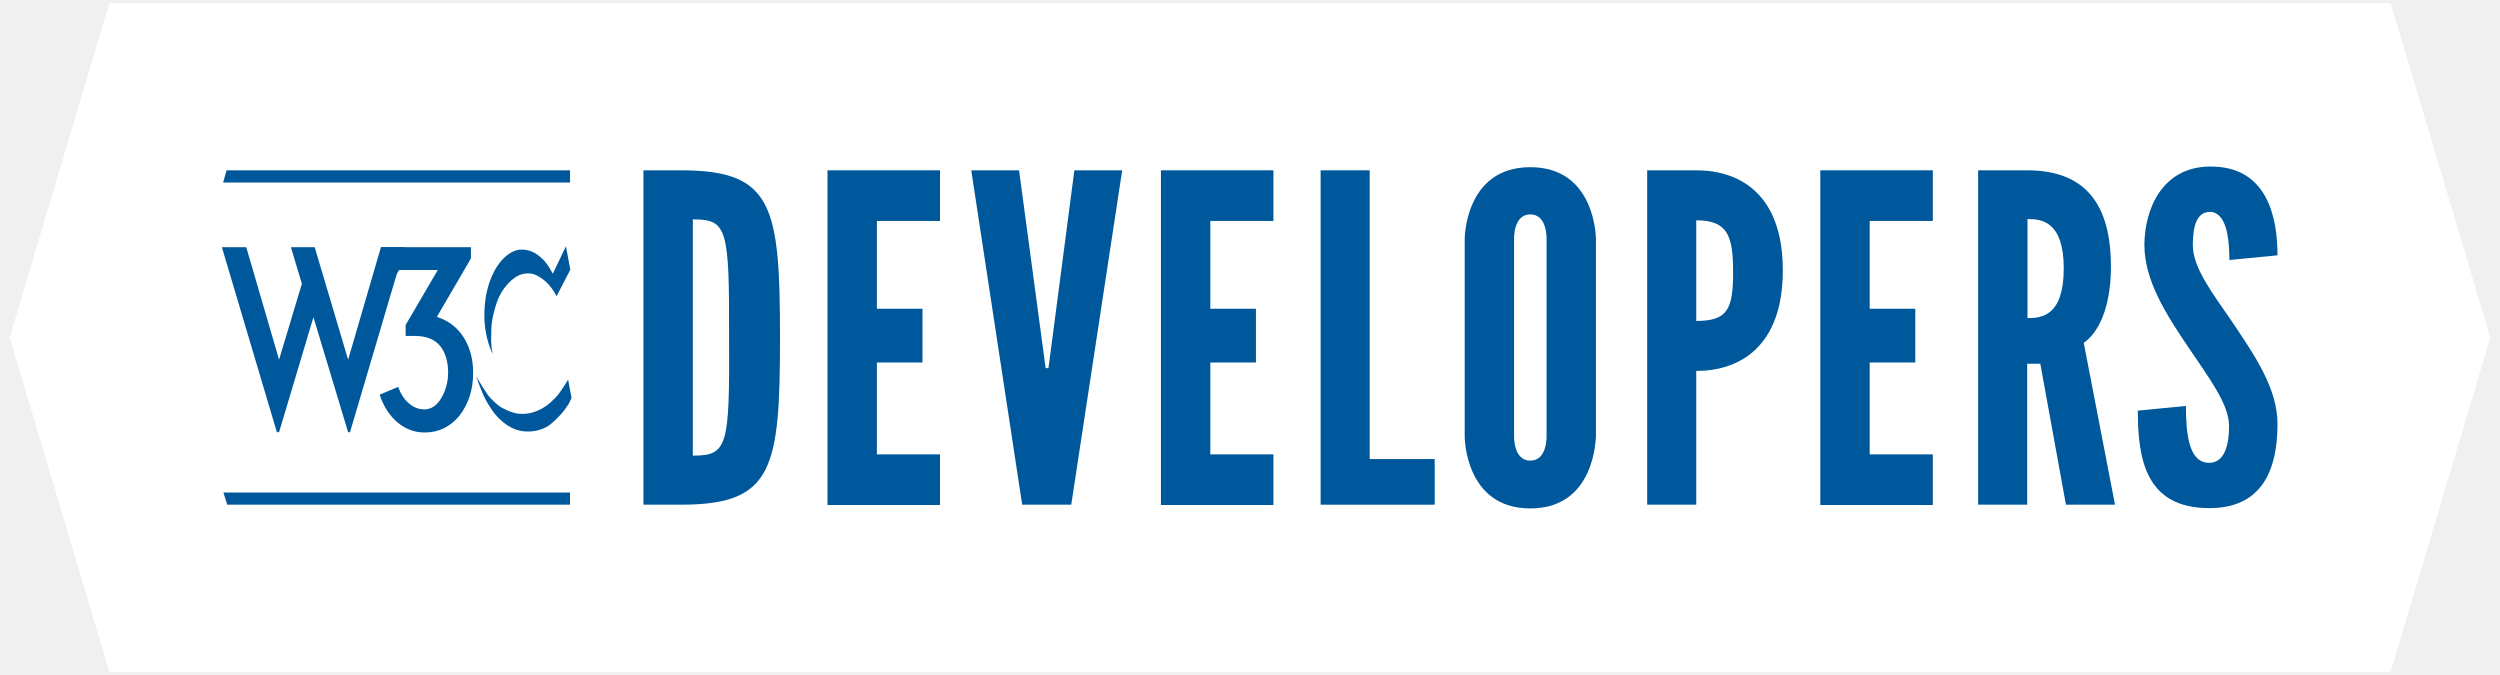
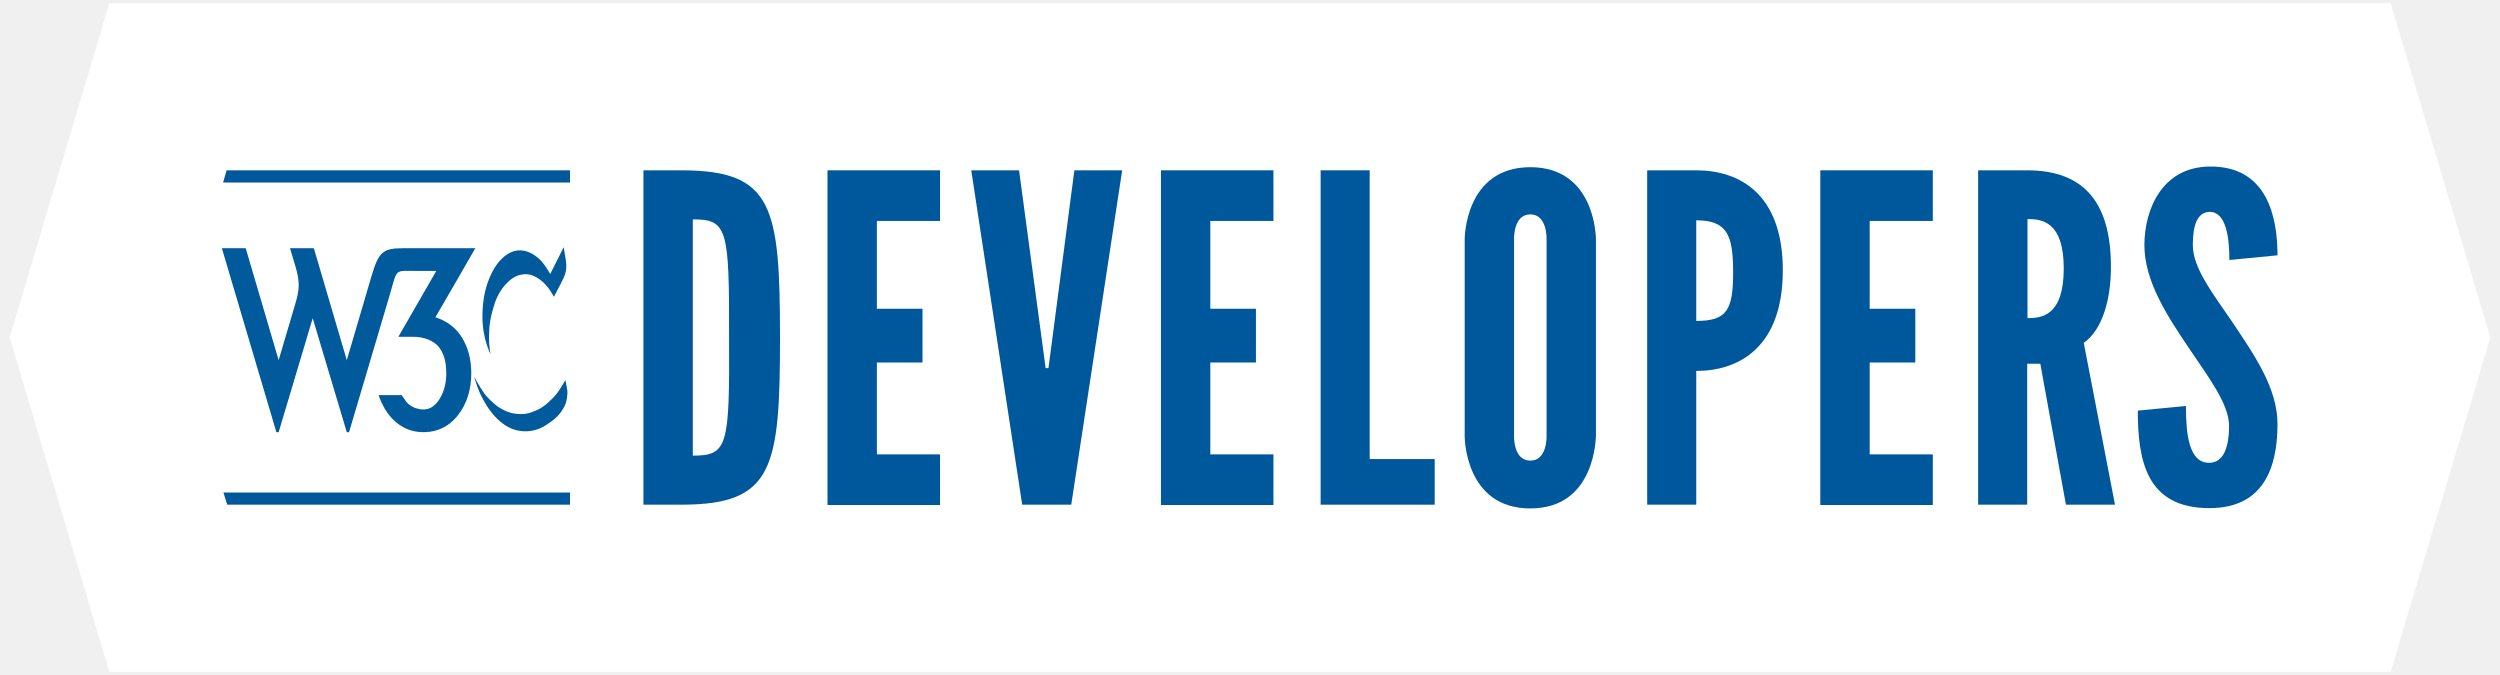
<svg xmlns="http://www.w3.org/2000/svg" version="1.1" id="Layer_1" x="0px" y="0px" viewBox="0 0 800 216" style="enable-background:new 0 0 800 216;" xml:space="preserve">
-   <style type="text/css">
+   <defs id="defs15" />
+   <style type="text/css" id="style1">
	.st0{fill:#FFFFFF;}
	.st1{fill:#00589C;}
</style>
-   <g>
-     <polygon class="st0" points="35,215 3.1,108 35,1 765,1 796.9,108 765,215  " />
-     <g>
-       <path class="st1" d="M218.3,161.5h-12.4v-107h12.4c29.1,0.1,31.3,11.6,31.3,53.6C249.6,149.9,247.4,161.4,218.3,161.5z     M221.7,145.8c11.1,0,11.8-2.8,11.6-37.9c0.1-34.9-0.6-37.7-11.6-37.7V145.8z" />
-       <path class="st1" d="M264.8,54.5h36v16.2h-20.2v28.1h14.6v17.2h-14.6v29.4h20.2v16.2h-36V54.5z" />
-       <path class="st1" d="M343.8,54.5h15.3l-16.3,107h-15.7l-16.3-107h15.3l7.9,58.8l0.6,4.5h0.9l0.6-4.5L343.8,54.5z" />
-       <path class="st1" d="M371.5,54.5h36v16.2h-20.2v28.1h14.6v17.2h-14.6v29.4h20.2v16.2h-36V54.5z" />
-       <path class="st1" d="M422.6,54.5h15.7v92.4h20.8v14.6h-36.5V54.5z" />
-       <path class="st1" d="M489.7,162.7c-21.1,0-21-23.1-21-23.1v-63c0,0-0.1-23.1,21-23.1s21,23.1,21,23.1v63    C510.6,139.5,510.8,162.7,489.7,162.7z M489.7,68.6c-5.5,0-5.2,7.9-5.2,7.9v63c0,0-0.3,7.9,5.2,7.9s5.2-7.9,5.2-7.9v-63    C494.9,76.5,495.2,68.6,489.7,68.6z" />
-       <path class="st1" d="M527.1,54.5c0,0,15,0,15.7,0c13.7,0,27.7,7.4,27.7,32c0,24.6-14,32.2-27.7,32.2v42.8h-15.7V54.5z     M542.8,102.7c9.9,0,11.8-3.6,11.8-15.6c0-11.9-1.9-16.6-11.8-16.6V102.7z" />
-       <path class="st1" d="M582.5,54.5h36v16.2h-20.2v28.1h14.6v17.2h-14.6v29.4h20.2v16.2h-36V54.5z" />
-       <path class="st1" d="M661.1,161.5l-8.2-45.1h-4.2v45.1H633v-107h15.7c18.6,0,26.8,10.8,26.8,30.9c0,10.6-2.8,20.2-8.7,24.3    l10,51.8H661.1z M648.8,70.1v31.7c4.4,0,11.6-0.6,11.6-15.9S653.1,70.1,648.8,70.1z" />
-       <path class="st1" d="M706.8,53.3c18.9-0.4,22,16.5,22,28.4l-15.4,1.5c0-7.1-1-15.4-6.3-15.4c-4.1,0.1-5.4,4.5-5.4,10.6    c0,7.3,6.3,15.4,12.4,24.3c7.3,10.9,14.7,21.5,14.7,33c0,14.3-4.7,26.9-21.8,26.9c-20.2,0-22.9-15.3-22.9-31.2l15.4-1.5    c0,8.9,0.9,18.2,7.4,18.2c4.7,0,6.4-5.1,6.4-11.8c0-7.1-6.7-15.7-12.7-24.7c-7.4-10.9-14.4-21.8-14.4-33.3    C686.3,66.7,692,53.6,706.8,53.3z" />
-       <path class="st1" d="M181.1,78.8l1.4,7.5l-4.4,8.5c0,0-1.7-3.6-4.6-5.6c-2.4-1.7-3.9-2-6.3-1.5c-3,0.7-6.6,4.4-8.2,9    c-1.8,5.4-1.8,8-1.8,10.5c-0.2,3.9,0.5,6.1,0.5,6.1s-2.7-4.9-2.7-12.2c0-5.1,0.8-9.8,3.2-14.4c2.2-4.1,5.3-6.5,8-6.8    c2.9-0.3,5.3,1,7,2.6c1.9,1.5,3.7,5.1,3.7,5.1L181.1,78.8z" />
-       <path class="st1" d="M181.8,121.5c0,0-2.1,3.4-3.2,4.8c-1.2,1.4-3.4,3.7-6.1,4.9c-2.7,1.2-4.1,1.3-6.6,1.2    c-2.7-0.4-5.3-1.9-6.1-2.4c-0.8-0.7-3.1-2.5-4.2-4.4c-1.2-1.7-3.2-5.2-3.2-5.2s1.2,3.6,1.9,5.1c0.3,0.9,1.5,3.4,3.2,5.8    c1.5,2.2,4.8,5.8,9.3,6.6c4.8,0.8,8-1.2,8.8-1.7c0.7-0.5,2.4-2,3.4-3.1c1.2-1.2,2.2-2.7,2.9-3.7c0.3-0.7,1-2,1-2L181.8,121.5z" />
-       <polygon class="st1" points="100.7,79.1 111.4,115.1 121.9,79.1 129.5,79.1 112,138.3 111.4,138.3 100.3,101.5 89.3,138.3     88.6,138.3 71,79.1 78.8,79.1 89.3,115.1 96.6,90.8 93.1,79.1   " />
-       <path class="st1" d="M151.4,119.3c0,5.3-1.4,9.8-4.3,13.6c-2.9,3.6-6.6,5.5-11.2,5.5c-3.4,0-6.3-1.2-8.8-3.3    c-2.5-2.2-4.4-5.1-5.6-8.8l5.9-2.5c0.8,2.2,2,4.1,3.4,5.2c1.5,1.4,3.2,2,5.1,2c2,0,3.9-1.2,5.3-3.6c1.3-2.2,2.2-4.9,2.2-8.2    c0-3.5-0.9-6.3-2.4-8.3c-1.7-2.2-4.4-3.4-8.3-3.4h-2.9V104l10.3-17.6h-12.4l-3.5,5.8h-2.2V79.1h28.7v3.6l-10.9,18.7    c3.7,1.2,6.6,3.4,8.6,6.6C150.4,111.2,151.4,114.9,151.4,119.3" />
-       <polygon class="st1" points="72.5,54.5 71.4,58.4 182.4,58.4 182.4,54.5   " />
-       <polygon class="st1" points="72.7,161.5 182.4,161.5 182.4,157.6 71.5,157.6   " />
-     </g>
+   <polygon class="st0" points="35,1 765,1 796.9,108 765,215 35,215 3.1,108 " id="polygon1" />
+   <path class="st1" d="m 218.3,161.5 h -12.4 v -107 h 12.4 c 29.1,0.1 31.3,11.6 31.3,53.6 0,41.8 -2.2,53.3 -31.3,53.4 z m 3.4,-15.7 c 11.1,0 11.8,-2.8 11.6,-37.9 0.1,-34.9 -0.6,-37.7 -11.6,-37.7 z" id="path1" />
+   <path class="st1" d="m 264.8,54.5 h 36 v 16.2 h -20.2 v 28.1 h 14.6 V 116 h -14.6 v 29.4 h 20.2 v 16.2 h -36 z" id="path2" />
+   <path class="st1" d="m 343.8,54.5 h 15.3 l -16.3,107 h -15.7 l -16.3,-107 h 15.3 l 7.9,58.8 0.6,4.5 h 0.9 l 0.6,-4.5 z" id="path3" />
+   <path class="st1" d="m 371.5,54.5 h 36 v 16.2 h -20.2 v 28.1 h 14.6 V 116 h -14.6 v 29.4 h 20.2 v 16.2 h -36 z" id="path4" />
+   <path class="st1" d="m 422.6,54.5 h 15.7 v 92.4 h 20.8 v 14.6 h -36.5 z" id="path5" />
+   <path class="st1" d="m 489.7,162.7 c -21.1,0 -21,-23.1 -21,-23.1 v -63 c 0,0 -0.1,-23.1 21,-23.1 21.1,0 21,23.1 21,23.1 v 63 c -0.1,-0.1 0.1,23.1 -21,23.1 z m 0,-94.1 c -5.5,0 -5.2,7.9 -5.2,7.9 v 63 c 0,0 -0.3,7.9 5.2,7.9 5.5,0 5.2,-7.9 5.2,-7.9 v -63 c 0,0 0.3,-7.9 -5.2,-7.9 z" id="path6" />
+   <path class="st1" d="m 527.1,54.5 c 0,0 15,0 15.7,0 13.7,0 27.7,7.4 27.7,32 0,24.6 -14,32.2 -27.7,32.2 v 42.8 h -15.7 z m 15.7,48.2 c 9.9,0 11.8,-3.6 11.8,-15.6 0,-11.9 -1.9,-16.6 -11.8,-16.6 z" id="path7" />
+   <path class="st1" d="m 582.5,54.5 h 36 v 16.2 h -20.2 v 28.1 h 14.6 V 116 h -14.6 v 29.4 h 20.2 v 16.2 h -36 z" id="path8" />
+   <path class="st1" d="m 661.1,161.5 -8.2,-45.1 h -4.2 v 45.1 H 633 v -107 h 15.7 c 18.6,0 26.8,10.8 26.8,30.9 0,10.6 -2.8,20.2 -8.7,24.3 l 10,51.8 z M 648.8,70.1 v 31.7 c 4.4,0 11.6,-0.6 11.6,-15.9 0,-15.3 -7.3,-15.8 -11.6,-15.8 z" id="path9" />
+   <path class="st1" d="m 706.8,53.3 c 18.9,-0.4 22,16.5 22,28.4 l -15.4,1.5 c 0,-7.1 -1,-15.4 -6.3,-15.4 -4.1,0.1 -5.4,4.5 -5.4,10.6 0,7.3 6.3,15.4 12.4,24.3 7.3,10.9 14.7,21.5 14.7,33 0,14.3 -4.7,26.9 -21.8,26.9 -20.2,0 -22.9,-15.3 -22.9,-31.2 l 15.4,-1.5 c 0,8.9 0.9,18.2 7.4,18.2 4.7,0 6.4,-5.1 6.4,-11.8 0,-7.1 -6.7,-15.7 -12.7,-24.7 -7.4,-10.9 -14.4,-21.8 -14.4,-33.3 0.1,-11.6 5.8,-24.7 20.6,-25 z" id="path10" />
+   <polygon class="st1" points="72.5,54.5 71.4,58.4 182.4,58.4 182.4,54.5 " id="polygon13" />
+   <polygon class="st1" points="72.7,161.5 182.4,161.5 182.4,157.6 71.5,157.6 " id="polygon14" />
+   <g id="g17" transform="matrix(1.829949,0,0,1.829949,67.28113,64.78122)">
+     <path fill="#005a9c" d="M 2.032,8.005 11.563,40.175 h 0.396 l 5.957,-19.936 5.959,19.936 h 0.396 l 7.143,-24.105 c 1.364,-4.604 0.687,-4.094 4.758,-4.094 h 3.357 l -6.637,11.52 h 2.664 c 1.722,0 3.534,0.621 4.488,1.865 0.134,0.173 0.254,0.36 0.365,0.557 0.026,0.045 0.05,0.092 0.074,0.139 0.105,0.199 0.203,0.404 0.287,0.625 0.335,0.878 0.504,1.933 0.504,3.168 0,1.748 -0.384,3.243 -1.152,4.488 -0.208,0.338 -0.43,0.625 -0.664,0.871 -0.15,0.157 -0.305,0.294 -0.465,0.414 -0.013,0.01 -0.028,0.02 -0.041,0.029 -0.163,0.119 -0.328,0.221 -0.502,0.301 -0.158,0.073 -0.323,0.125 -0.49,0.166 -0.043,0.01 -0.086,0.019 -0.129,0.027 -0.172,0.033 -0.346,0.057 -0.527,0.057 -0.008,0 -0.015,-0.002 -0.023,-0.002 -0.008,-4.1e-5 -0.015,-0.002 -0.023,-0.002 -0.004,-3.9e-5 -0.008,-0.002 -0.012,-0.002 -0.009,-1.18e-4 -0.018,-0.002 -0.027,-0.002 -0.238,-0.004 -0.471,-0.022 -0.695,-0.062 -0.001,-2.26e-4 -0.003,2.27e-4 -0.004,0 -0.061,-0.011 -0.118,-0.035 -0.178,-0.049 -0.013,-0.003 -0.025,-0.006 -0.037,-0.01 -0.015,-0.004 -0.03,-0.01 -0.045,-0.014 -0.153,-0.035 -0.306,-0.07 -0.451,-0.125 -0.228,-0.087 -0.447,-0.196 -0.658,-0.326 -0.211,-0.13 -0.414,-0.283 -0.607,-0.457 -0.414,-0.45 -0.726,-0.962 -1.057,-1.461 h -4.055 c 0.275,0.817 0.616,1.556 1.01,2.234 l -0.012,0.021 c 0.043,0.077 0.099,0.149 0.146,0.225 0.28,0.455 0.582,0.886 0.918,1.275 0.3,0.347 0.621,0.666 0.965,0.961 0.171,0.147 0.347,0.284 0.525,0.412 0,0 0.002,0.002 0.002,0.002 0.178,0.128 0.36,0.246 0.545,0.355 0.115,0.068 0.234,0.126 0.352,0.188 0.016,0.008 0.031,0.017 0.047,0.025 0.057,0.031 0.113,0.064 0.172,0.092 0.002,8.68e-4 0.004,0.001 0.006,0.002 0.192,0.091 0.387,0.173 0.586,0.246 0.003,10e-4 0.005,0.003 0.008,0.004 0,0 0.002,0 0.002,0 0.198,0.072 0.399,0.135 0.604,0.189 0.004,0.001 0.008,0.003 0.012,0.004 0,0 0.002,0 0.002,0 0.204,0.054 0.412,0.098 0.623,0.135 0.005,8.82e-4 0.01,0.001 0.016,0.002 0.188,0.032 0.38,0.054 0.574,0.072 0.005,4.32e-4 0.009,0.002 0.014,0.002 0.007,0.001 0.014,0.003 0.021,0.004 0.011,0.002 0.022,0.003 0.033,0.004 0,0 0.002,0 0.002,0 0.005,4.46e-4 0.01,0.002 0.016,0.002 0,0 0.002,0 0.002,0 0.117,0.01 0.238,0.009 0.357,0.014 0.025,9.55e-4 0.049,0.003 0.074,0.004 0.016,8.44e-4 0.031,0.002 0.047,0.002 0.06,0.004 0.12,0.008 0.182,0.008 0.008,2.2e-5 0.015,0 0.023,0 0.178,0 0.348,-0.017 0.521,-0.027 v -0.01 c 0.187,-0.013 0.378,-0.015 0.561,-0.039 0.026,-0.004 0.051,-0.008 0.076,-0.012 0.342,-0.048 0.674,-0.12 0.996,-0.211 1.502,-0.425 2.793,-1.31 3.861,-2.68 1.549,-1.986 2.324,-4.435 2.324,-7.348 0,-2.356 -0.531,-4.407 -1.59,-6.154 -0.804,-1.327 -1.899,-2.339 -3.283,-3.041 -0.043,-0.022 -0.089,-0.039 -0.133,-0.061 -0.179,-0.087 -0.359,-0.173 -0.547,-0.25 -0.233,-0.096 -0.474,-0.184 -0.723,-0.264 2.325,-4.026 4.69,-8.028 6.979,-12.074 H 33.806 c -3.624,0 -4.353,0.618 -5.611,4.896 L 23.876,27.585 18.116,8.005 h -4.168 l 0.953,3.199 c 0.794,2.664 0.723,3.972 -0.021,6.494 L 11.96,27.585 6.202,8.005 Z" id="path1599-7" />
+     <path id="path8-3" d="m 61.807,7.825 0.338,2.054 c 0.315,1.917 -0.005,2.711 -0.858,4.341 l -1.196,2.288 c 0,0 -0.918,-1.941 -2.443,-3.015 -1.285,-0.905 -2.122,-1.102 -3.431,-0.832 -1.681,0.347 -3.587,2.357 -4.419,4.835 -0.995,2.965 -1.005,4.4 -1.04,5.718 -0.056,2.113 0.277,3.362 0.277,3.362 0,0 -1.451,-2.686 -1.438,-6.62 0.009,-2.808 0.451,-5.354 1.75,-7.867 1.143,-2.209 2.842,-3.535 4.35,-3.691 1.559,-0.161 2.791,0.59 3.743,1.404 0.999,0.854 2.01,2.72 2.01,2.72 z" style="fill:#005a9c" />
+     <path id="path10-9" d="m 62.102,31.063 c 0,0 -1.057,1.889 -1.715,2.617 -0.659,0.728 -1.837,2.01 -3.292,2.651 -1.456,0.641 -2.218,0.762 -3.656,0.624 -1.437,-0.138 -2.773,-0.97 -3.241,-1.317 -0.468,-0.347 -1.664,-1.369 -2.339,-2.322 -0.676,-0.954 -1.733,-2.859 -1.733,-2.859 0,0 0.589,1.911 0.958,2.721 0.212,0.466 0.864,1.894 1.79,3.136 0.862,1.159 2.539,3.154 5.086,3.604 2.547,0.451 4.297,-0.693 4.73,-0.971 0.433,-0.277 1.432,-0.93 2.01,-1.548 0.603,-0.645 0.923,-1.107 1.325,-1.921 0.292,-0.591 0.545,-1.977 0.381,-2.829 z" style="fill:#005a9c" />
  </g>
</svg>
